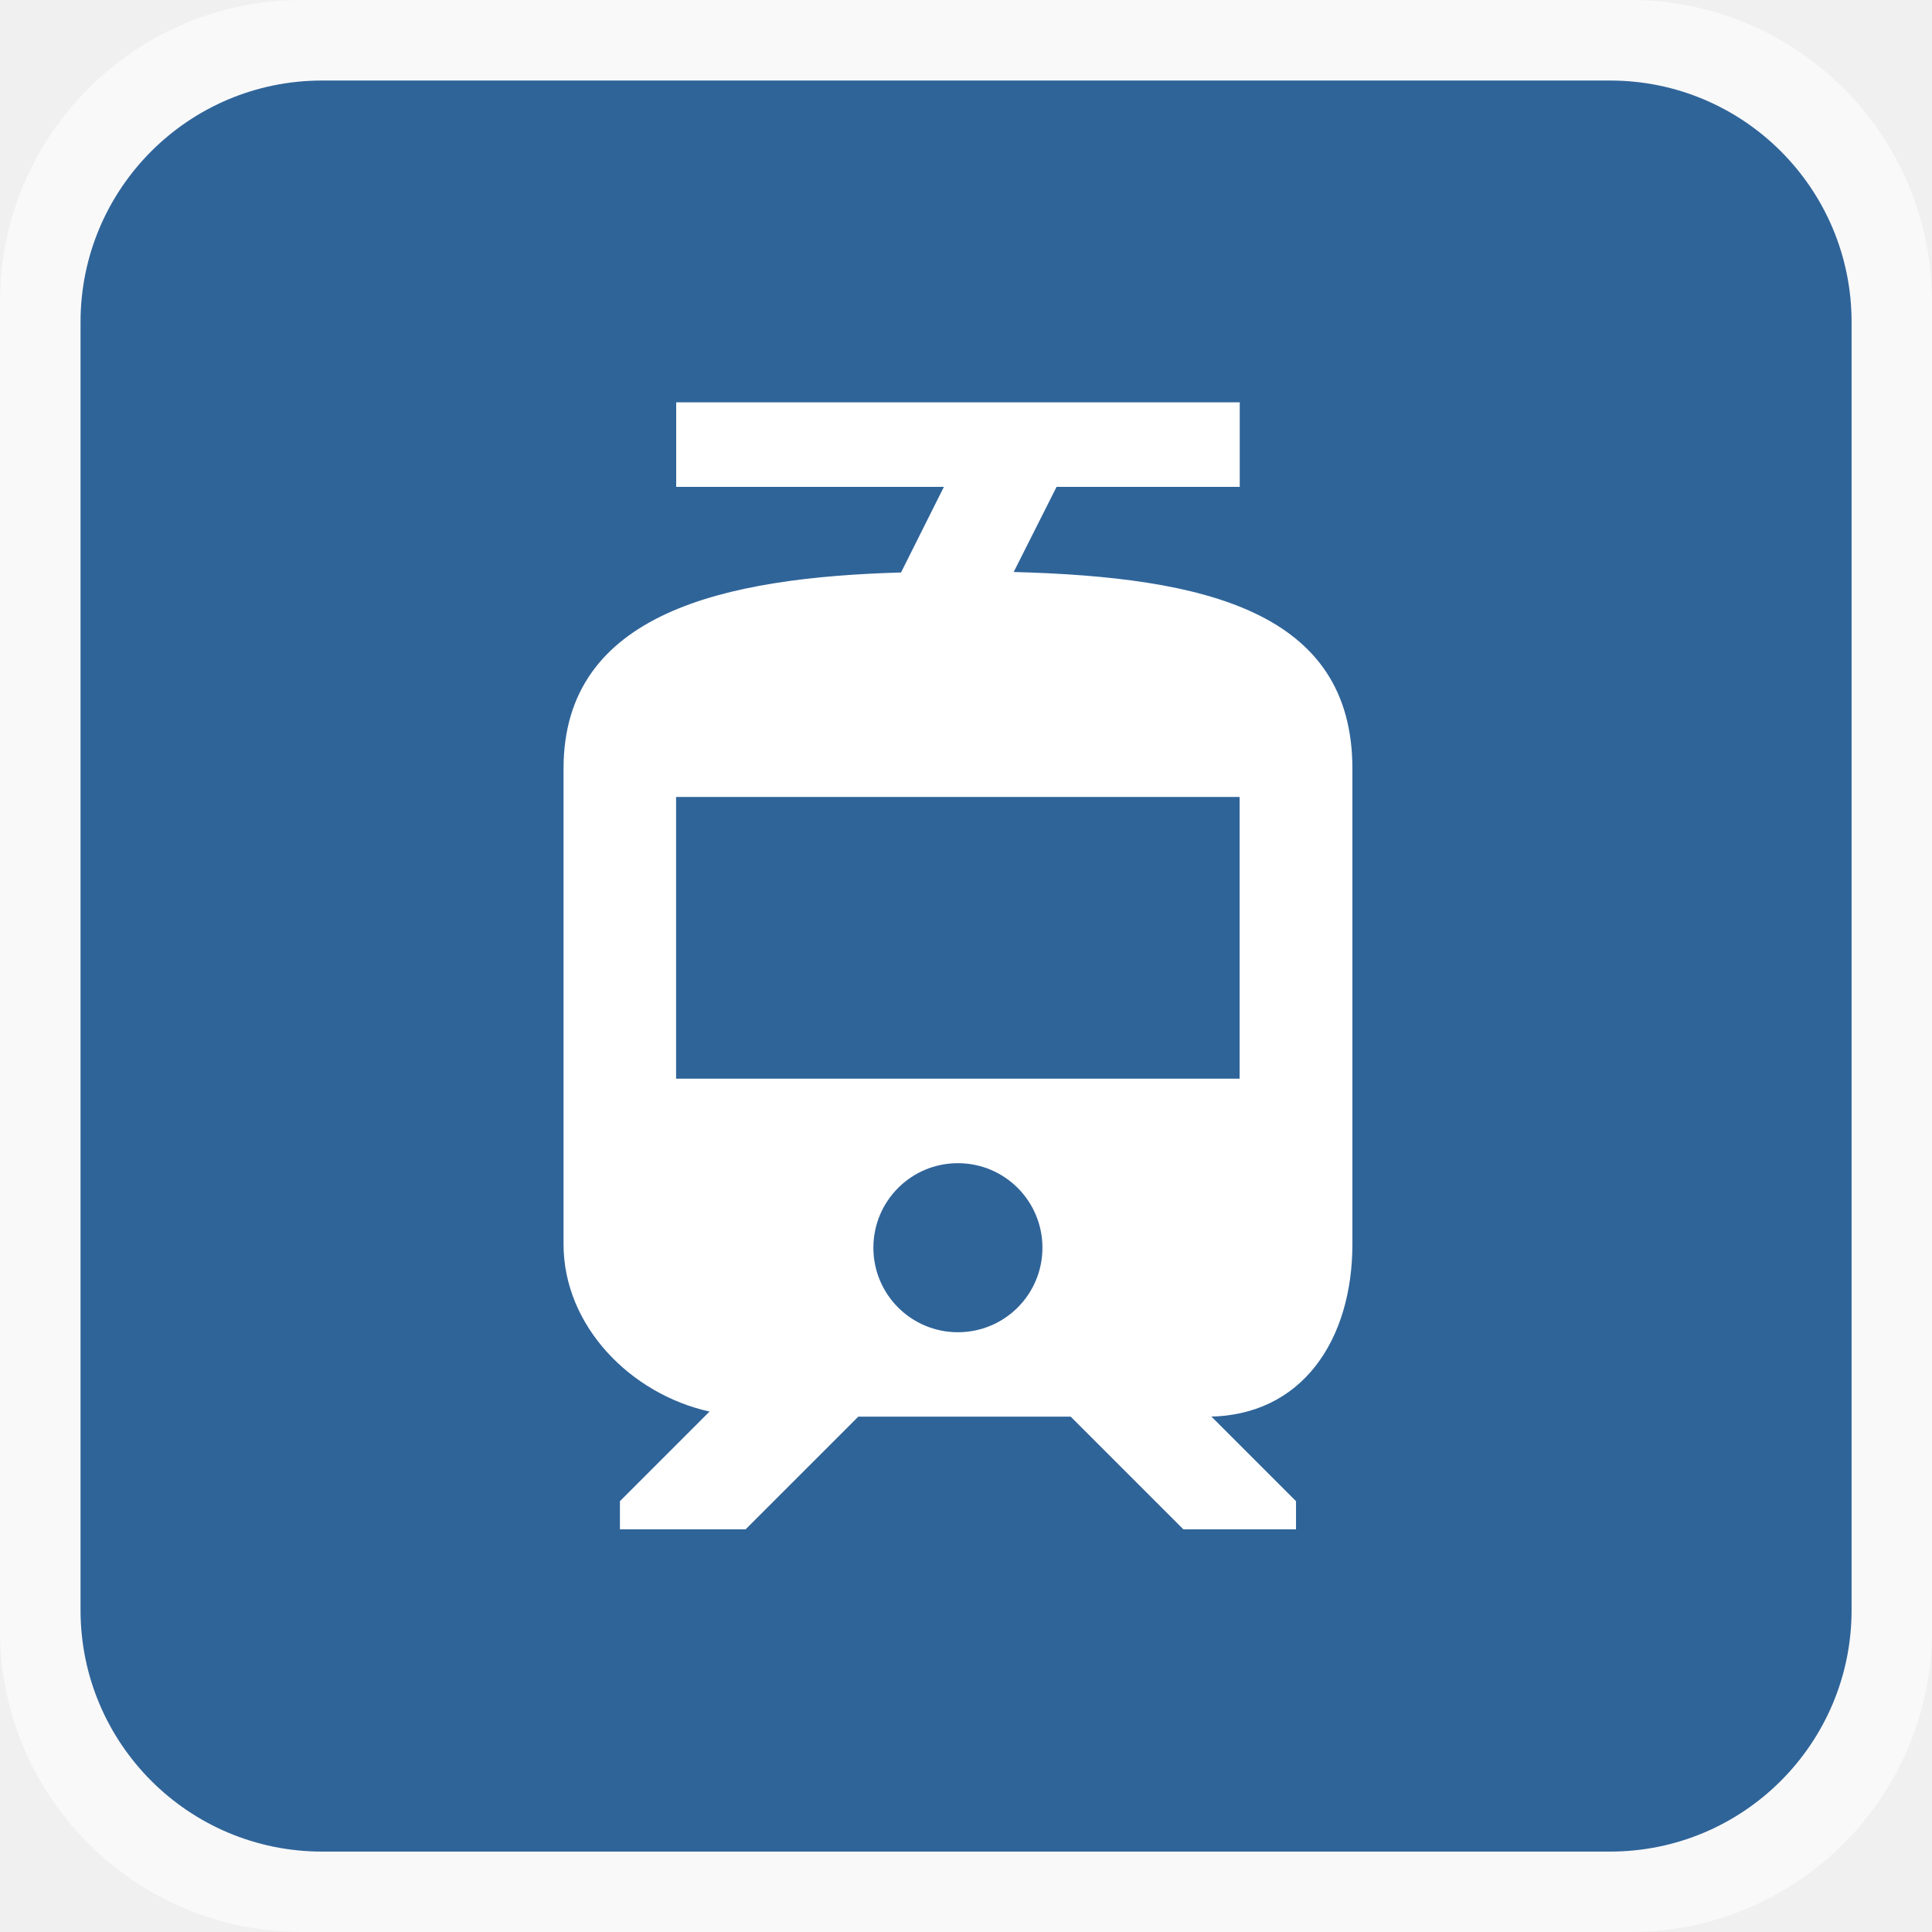
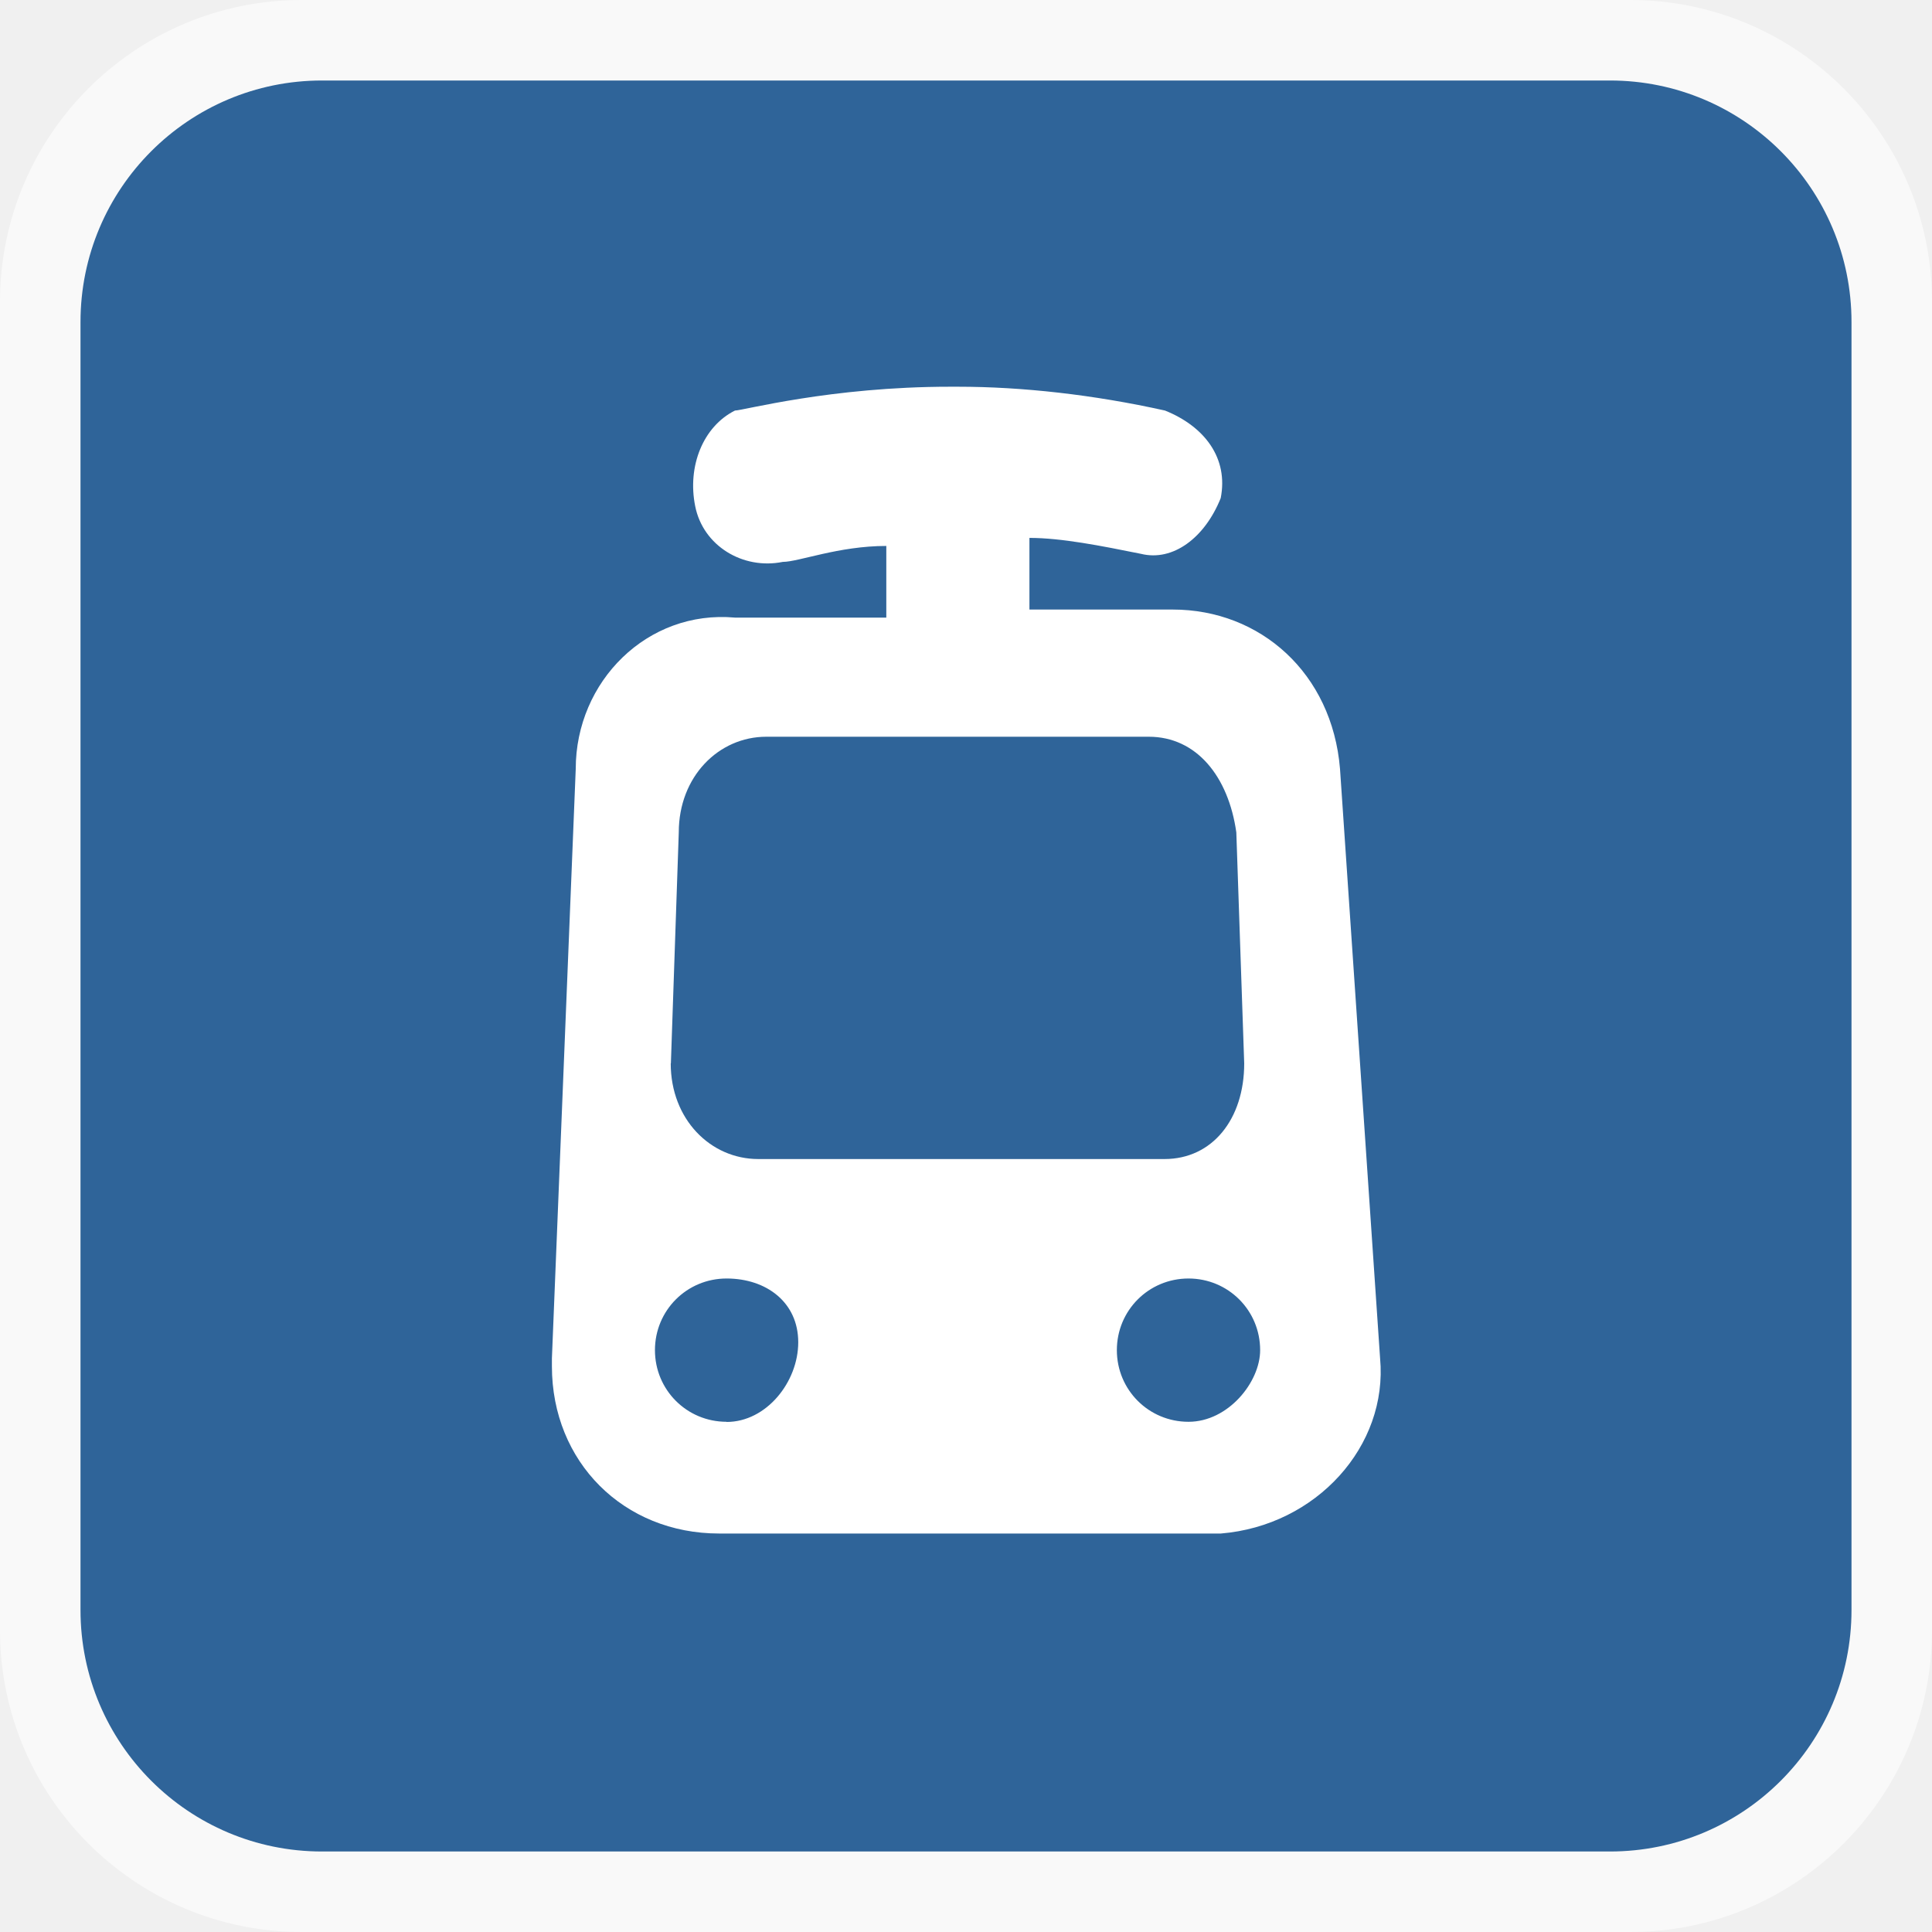
- <svg xmlns="http://www.w3.org/2000/svg" version="1.1" viewBox="0 0 16 16" width="12" height="12">
-   <g fill="none" fill-rule="evenodd">
-     <g id="tram-s" fill-rule="nonzero">
-       <rect id="Rectangle" width="16" height="16" rx="2.5" fill="#fff" opacity=".6" />
-       <rect id="Rectangle" x=".667" y=".667" width="14.667" height="14.667" rx="2" fill="#2F6499" />
-       <path id="Shape" d="m11.2 10.305v-3.939c0-1.302-1.218-1.587-2.805-1.629l0.355-0.705h1.517v-0.7h-4.667v0.7h2.217l-0.355 0.709c-1.461 0.042-2.795 0.331-2.795 1.624v3.939c0 0.677 0.555 1.241 1.209 1.386l-0.742 0.742v0.233h1.041l0.933-0.933h1.759l0.933 0.933h0.933v-0.233l-0.7-0.7h-0.037c0.789 0 1.204-0.639 1.204-1.428zm-3.267 0.728c-0.387 0-0.7-0.313-0.7-0.7 0-0.387 0.313-0.7 0.7-0.7 0.387 0 0.7 0.313 0.7 0.7 0 0.387-0.313 0.7-0.7 0.7zm2.333-2.1h-4.667v-2.333h4.667v2.333z" fill="#fff" />
-     </g>
+ <svg xmlns="http://www.w3.org/2000/svg" height="12" viewBox="0 0 12 12" width="12">
+   <g fill="none">
+     <rect fill="#fff" height="12" opacity=".6" rx="1.875" width="12" />
+     <rect fill="#2f6499" height="11" rx="1.5" width="11" x=".5" y=".5" />
+     <path d="m8.323 4.775c-.049-.594-.495-.989-1.039-.989h-.89v-.445c.198 0 .445.049.693.099.198.049.396-.099.495-.346.049-.247-.099-.445-.346-.544-.445-.099-.89-.148-1.286-.148h-.049c-.742 0-1.286.148-1.336.148-.198.099-.297.346-.247.594.049.247.297.396.544.346.099 0 .346-.099.643-.099v.445h-.94c-.544-.049-.989.396-.989.94l-.148 3.661v.049c0 .594.445 1.039 1.039 1.039h3.067.049c.594-.049 1.039-.544.989-1.088zm-4.156 1.83.049-1.435c0-.346.247-.594.544-.594h2.375c.297 0 .495.247.544.594l.049 1.435c0 .346-.198.594-.495.594h-.049-2.474c-.297 0-.544-.247-.544-.594zm.346 2.226c-.247 0-.445-.198-.445-.445 0-.247.198-.445.445-.445.247 0 .445.148.445.396 0 .247-.198.495-.445.495zm2.869 0c-.247 0-.445-.198-.445-.445 0-.247.198-.445.445-.445s.445.198.445.445c0 .198-.198.445-.445.445z" fill="#fff" />
  </g>
</svg>
